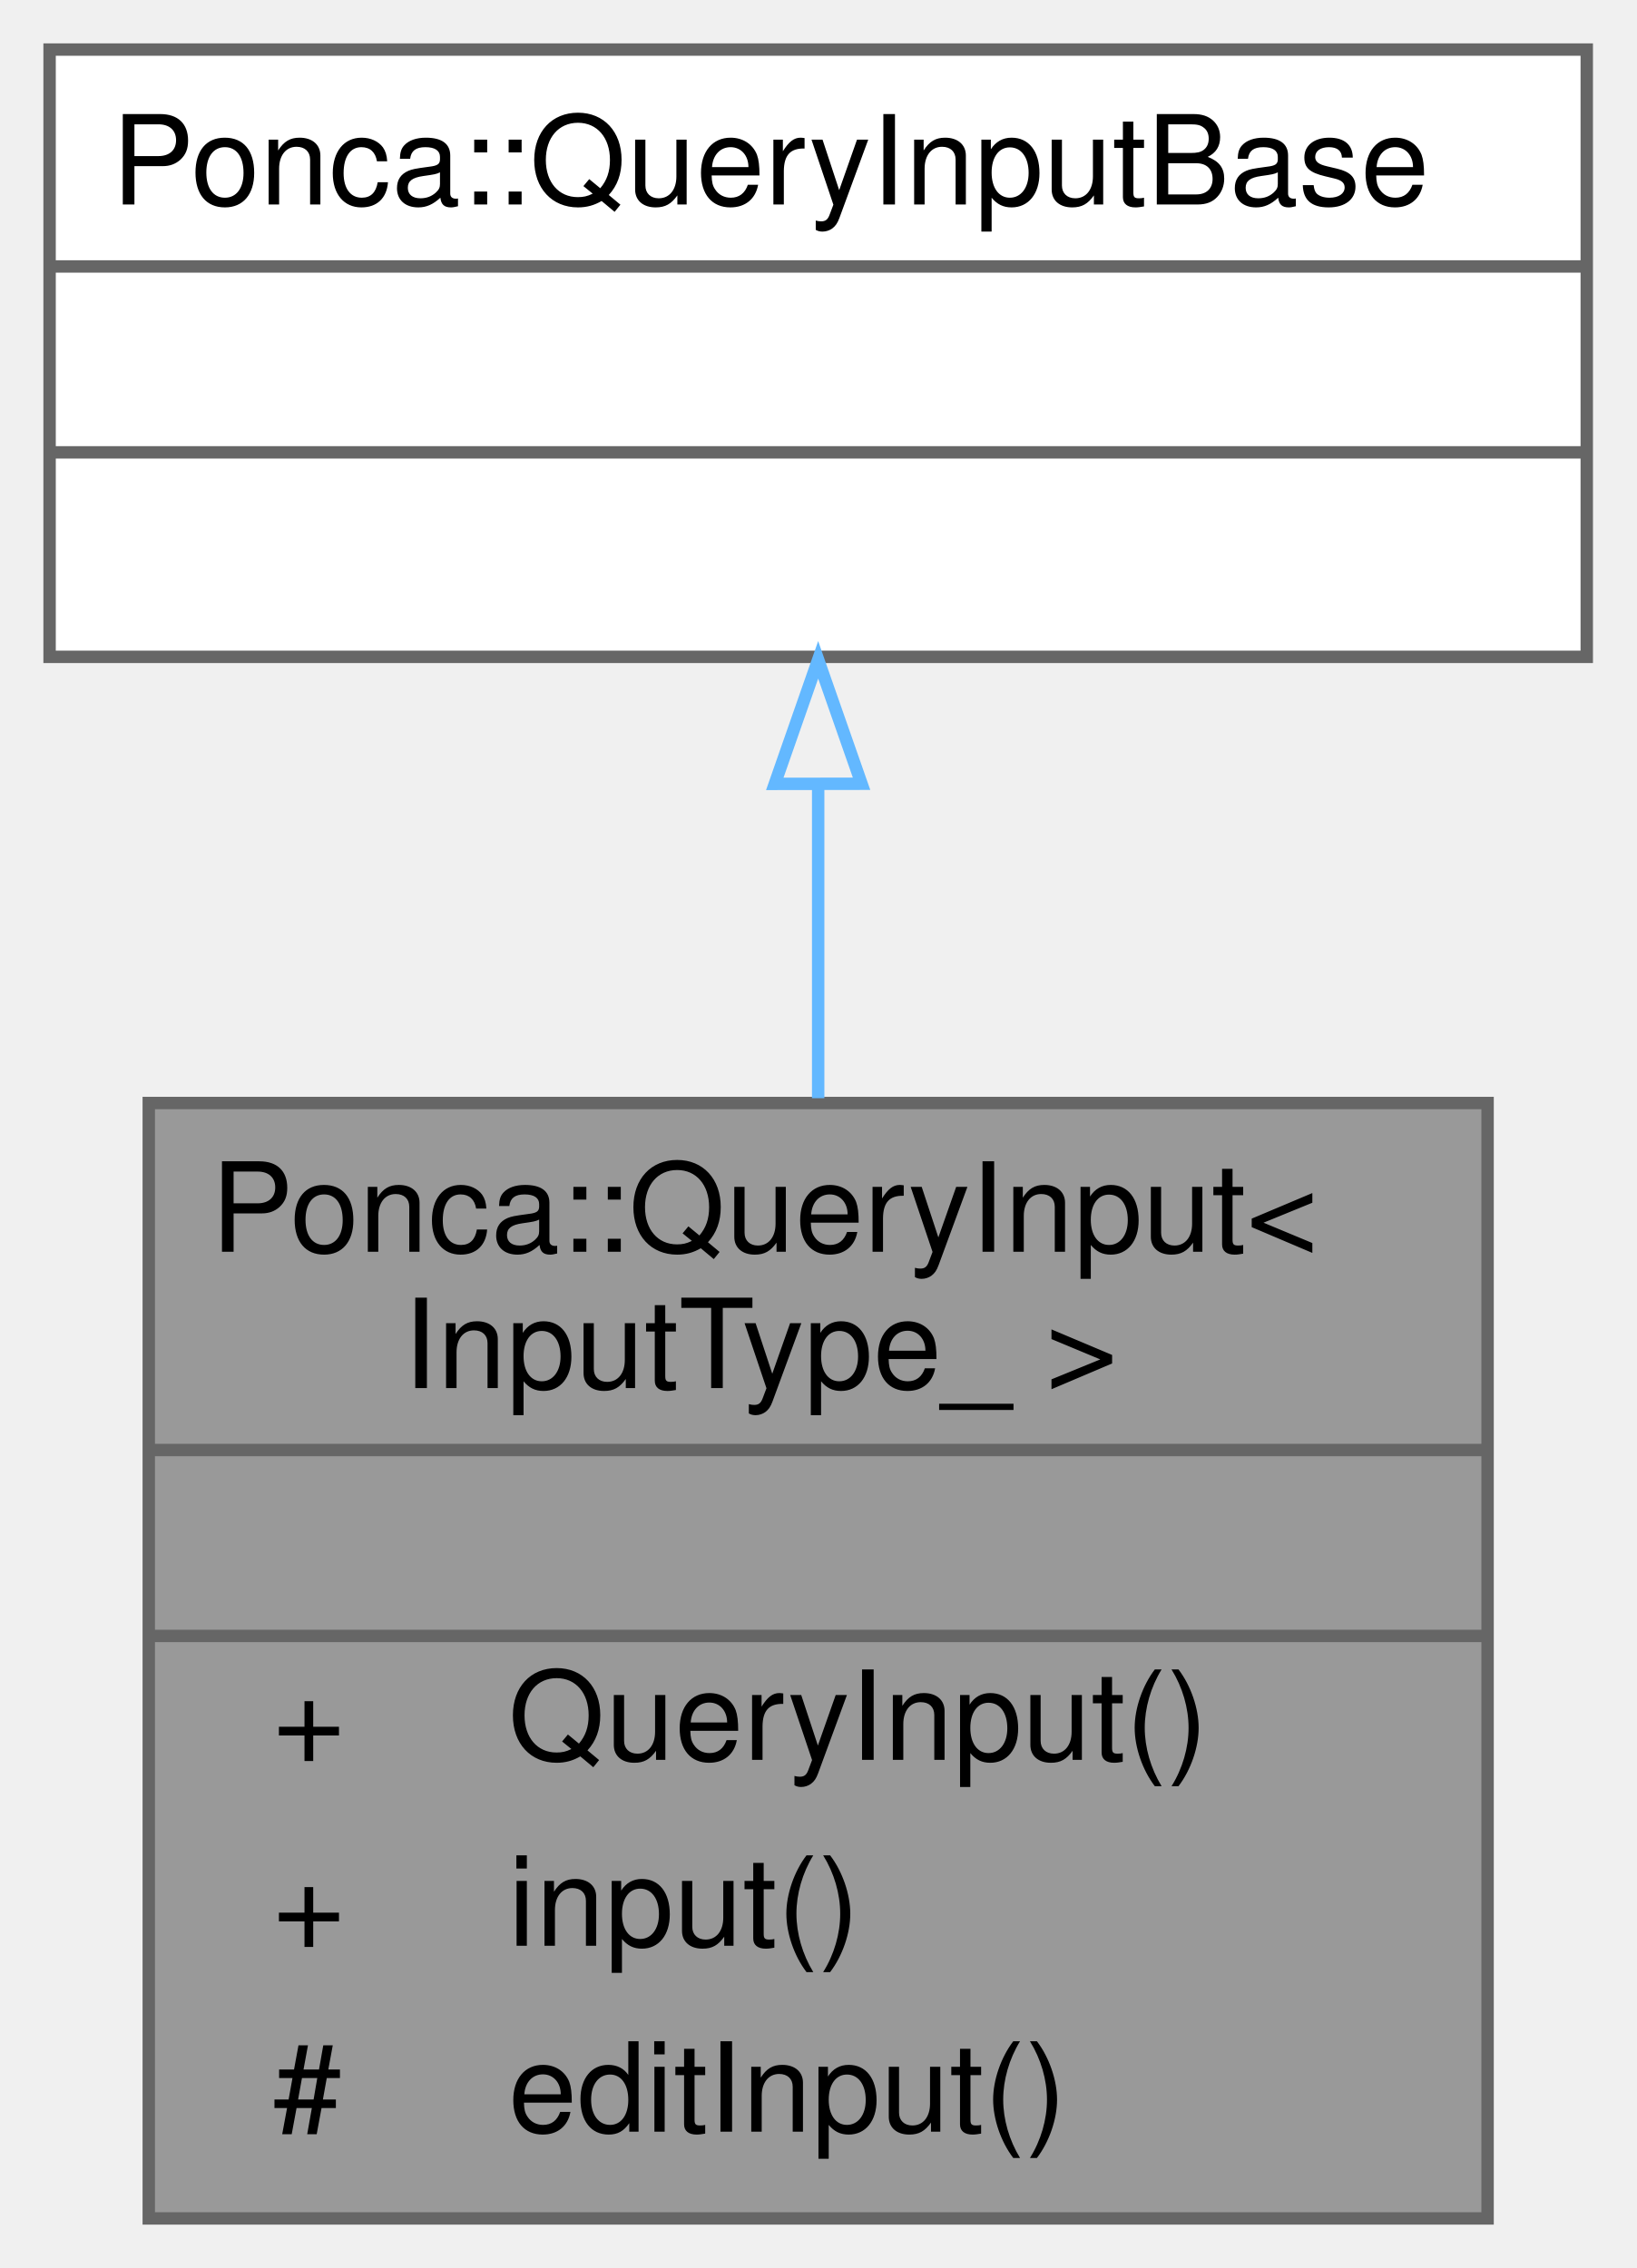
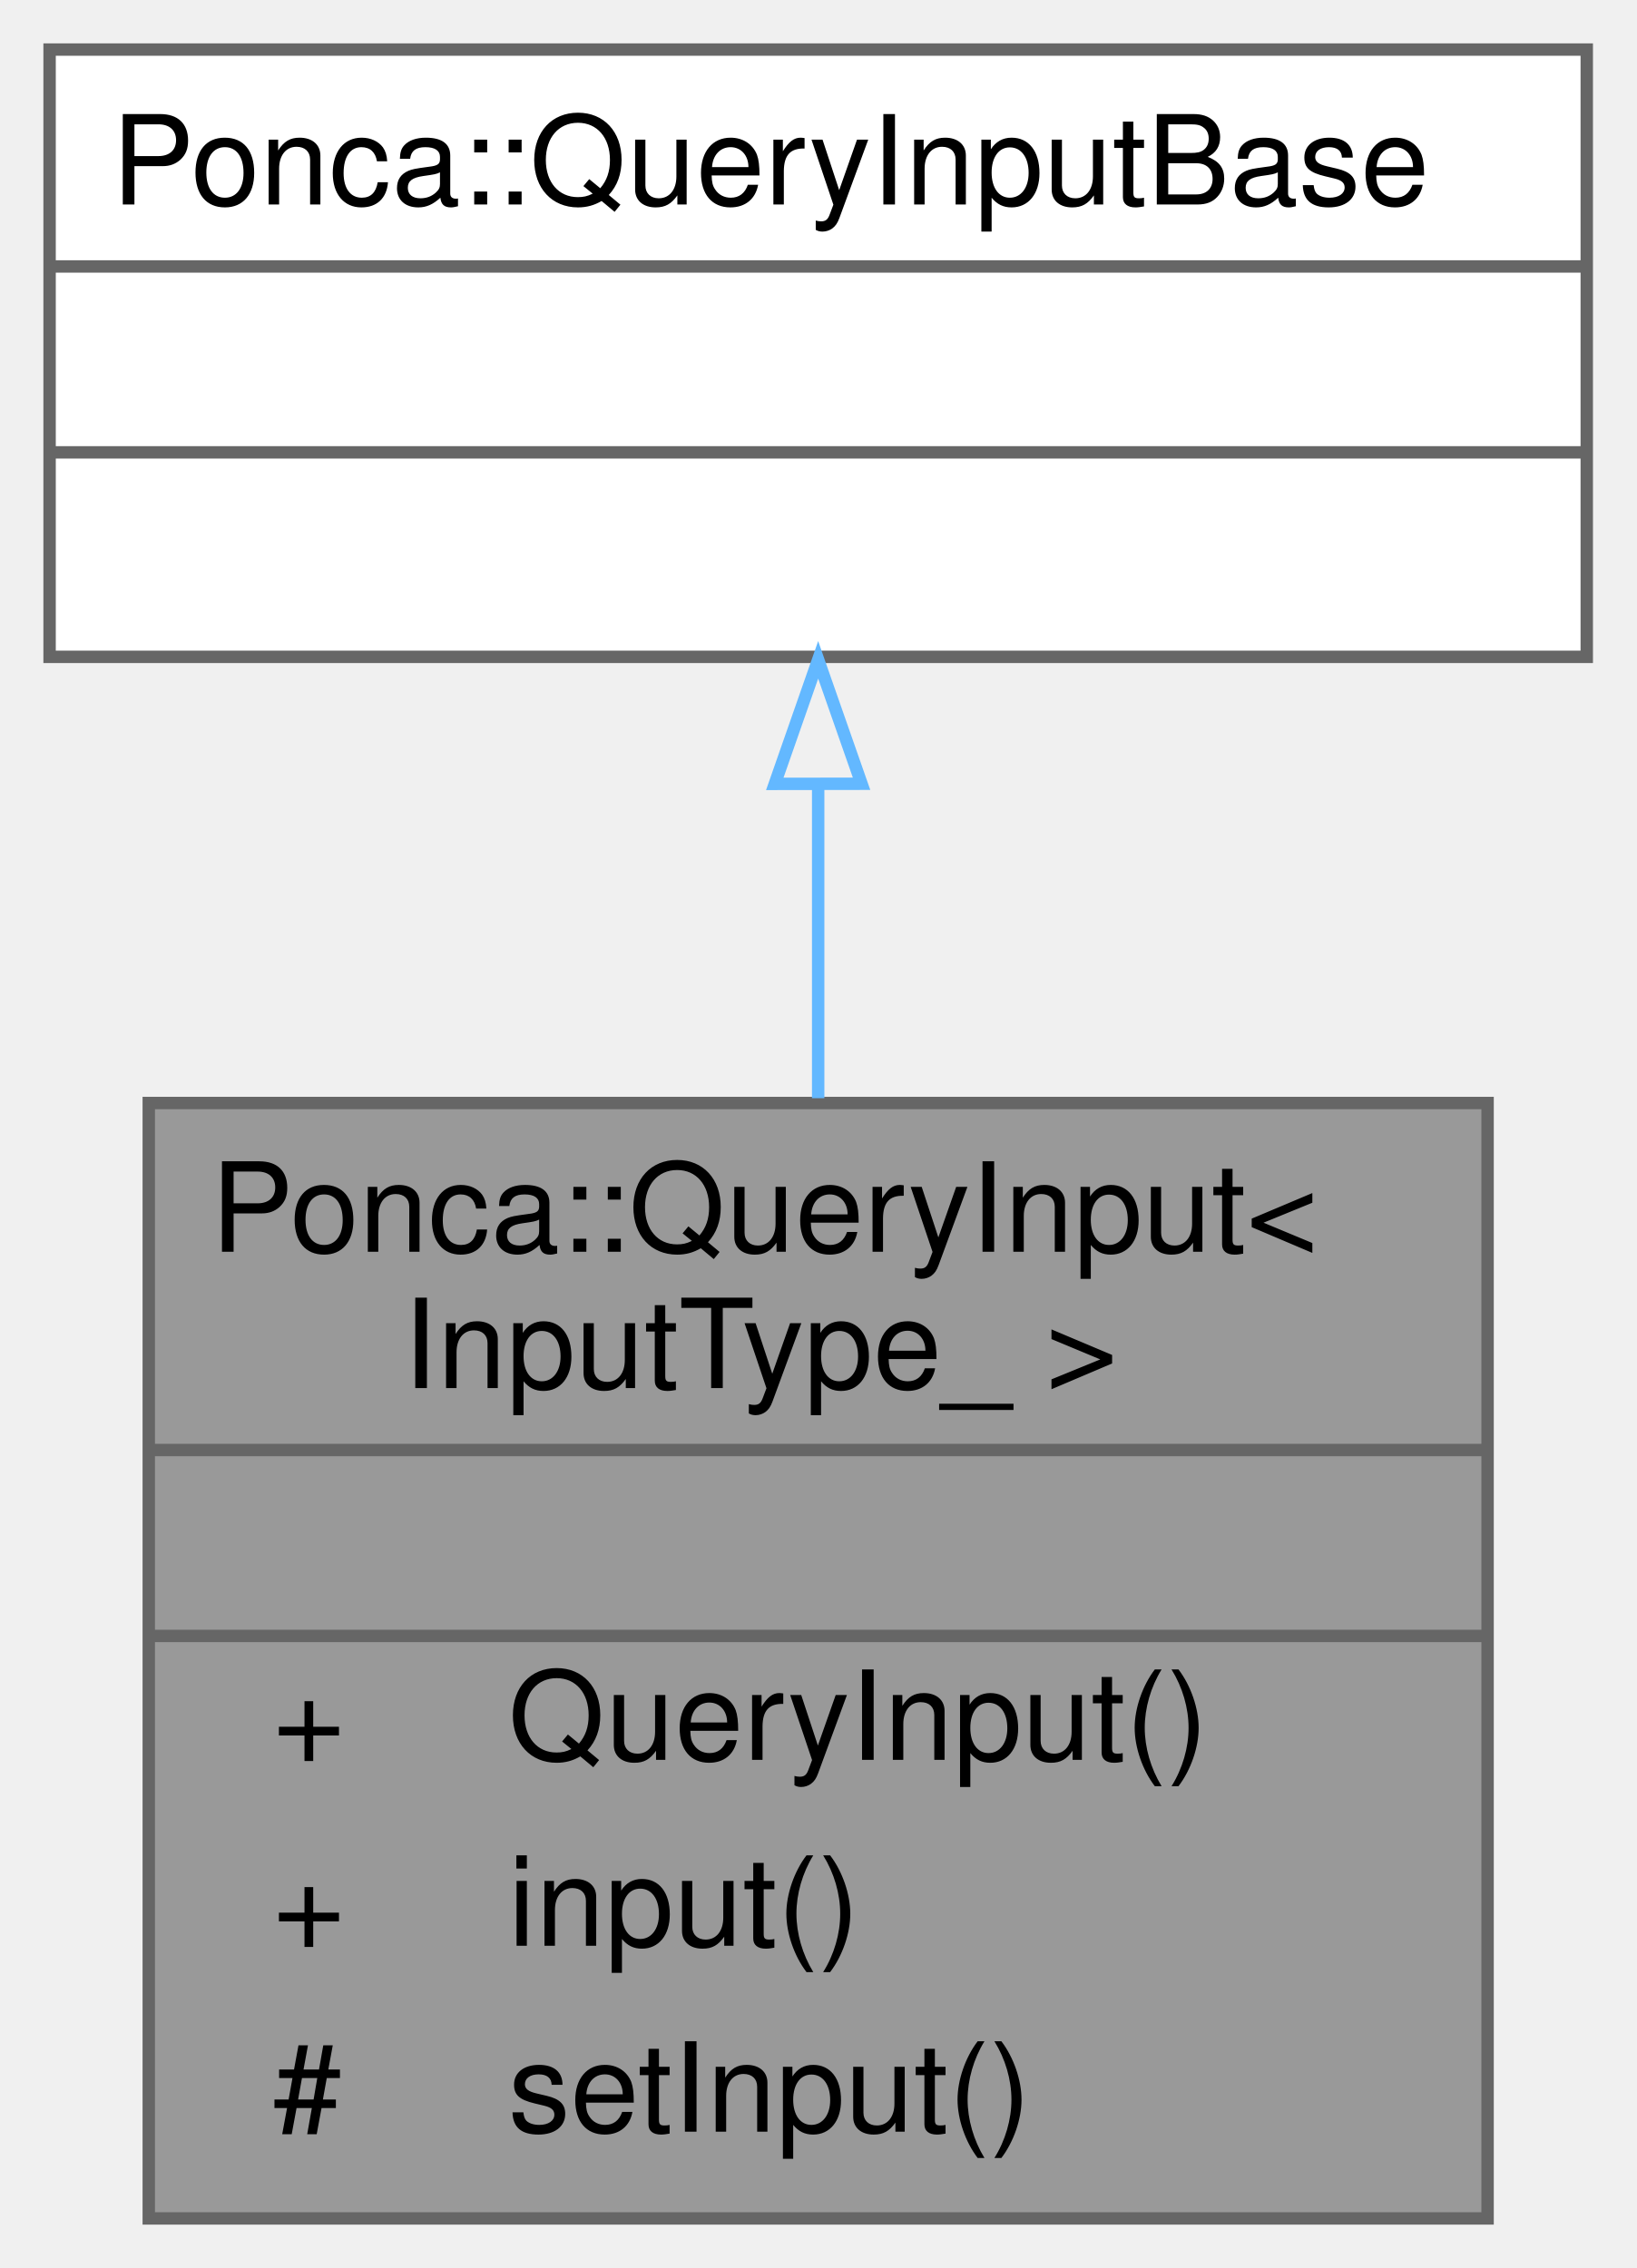
<svg xmlns="http://www.w3.org/2000/svg" xmlns:xlink="http://www.w3.org/1999/xlink" width="132pt" height="183pt" viewBox="0.00 0.00 132.00 183.00">
  <g id="graph0" class="graph" transform="scale(1 1) rotate(0) translate(4 179)">
    <g id="Node000001" class="node">
      <g id="a_Node000001">
-         <a xlink:title="Base class for typed queries input type.">
+         <a xlink:title="Base class for Query input type.">
          <polygon fill="#999999" stroke="transparent" points="116,-90 8,-90 8,0 116,0 116,-90" />
          <text text-anchor="start" x="13" y="-78" font-family="Helvetica,sans-Serif" font-size="10.00">Ponca::QueryInput&lt;</text>
          <text text-anchor="start" x="28.5" y="-67" font-family="Helvetica,sans-Serif" font-size="10.00"> InputType_ &gt;</text>
          <text text-anchor="start" x="60" y="-52" font-family="Helvetica,sans-Serif" font-size="10.00"> </text>
          <text text-anchor="start" x="18" y="-37" font-family="Helvetica,sans-Serif" font-size="10.00">+</text>
          <text text-anchor="start" x="37" y="-37" font-family="Helvetica,sans-Serif" font-size="10.00">QueryInput()</text>
          <text text-anchor="start" x="18" y="-22" font-family="Helvetica,sans-Serif" font-size="10.00">+</text>
          <text text-anchor="start" x="37" y="-22" font-family="Helvetica,sans-Serif" font-size="10.00">input()</text>
          <text text-anchor="start" x="18" y="-7" font-family="Helvetica,sans-Serif" font-size="10.00">#</text>
-           <text text-anchor="start" x="37" y="-7" font-family="Helvetica,sans-Serif" font-size="10.00">editInput()</text>
+           <text text-anchor="start" x="37" y="-7" font-family="Helvetica,sans-Serif" font-size="10.00">setInput()</text>
          <polygon fill="#666666" stroke="#666666" points="8,-62 8,-62 116,-62 116,-62 8,-62" />
          <polygon fill="#666666" stroke="#666666" points="8,-47 8,-47 116,-47 116,-47 8,-47" />
          <polygon fill="none" stroke="#666666" points="8,0 8,-90 116,-90 116,0 8,0" />
        </a>
      </g>
    </g>
    <g id="Node000002" class="node">
      <g id="a_Node000002">
        <a xlink:href="group__spatialpartitioning.html#structPonca_1_1QueryInputBase" target="_top" xlink:title="Base class for queries input type.">
          <polygon fill="white" stroke="transparent" points="124,-175 0,-175 0,-126 124,-126 124,-175" />
          <text text-anchor="start" x="5" y="-162.5" font-family="Helvetica,sans-Serif" font-size="10.00">Ponca::QueryInputBase</text>
          <text text-anchor="start" x="60" y="-147.5" font-family="Helvetica,sans-Serif" font-size="10.00"> </text>
          <text text-anchor="start" x="60" y="-132.5" font-family="Helvetica,sans-Serif" font-size="10.00"> </text>
          <polygon fill="#666666" stroke="#666666" points="0,-157.5 0,-157.5 124,-157.5 124,-157.5 0,-157.5" />
          <polygon fill="#666666" stroke="#666666" points="0,-142.5 0,-142.5 124,-142.5 124,-142.5 0,-142.5" />
          <polygon fill="none" stroke="#666666" points="0,-126 0,-175 124,-175 124,-126 0,-126" />
        </a>
      </g>
    </g>
    <g id="edge1_Node000001_Node000002" class="edge">
      <g id="a_edge1_Node000001_Node000002">
        <a xlink:title=" ">
          <path fill="none" stroke="#63b8ff" d="M62,-115.62C62,-107.56 62,-98.84 62,-90.39" />
          <polygon fill="none" stroke="#63b8ff" points="58.5,-115.75 62,-125.76 65.5,-115.76 58.5,-115.75" />
        </a>
      </g>
    </g>
  </g>
</svg>
